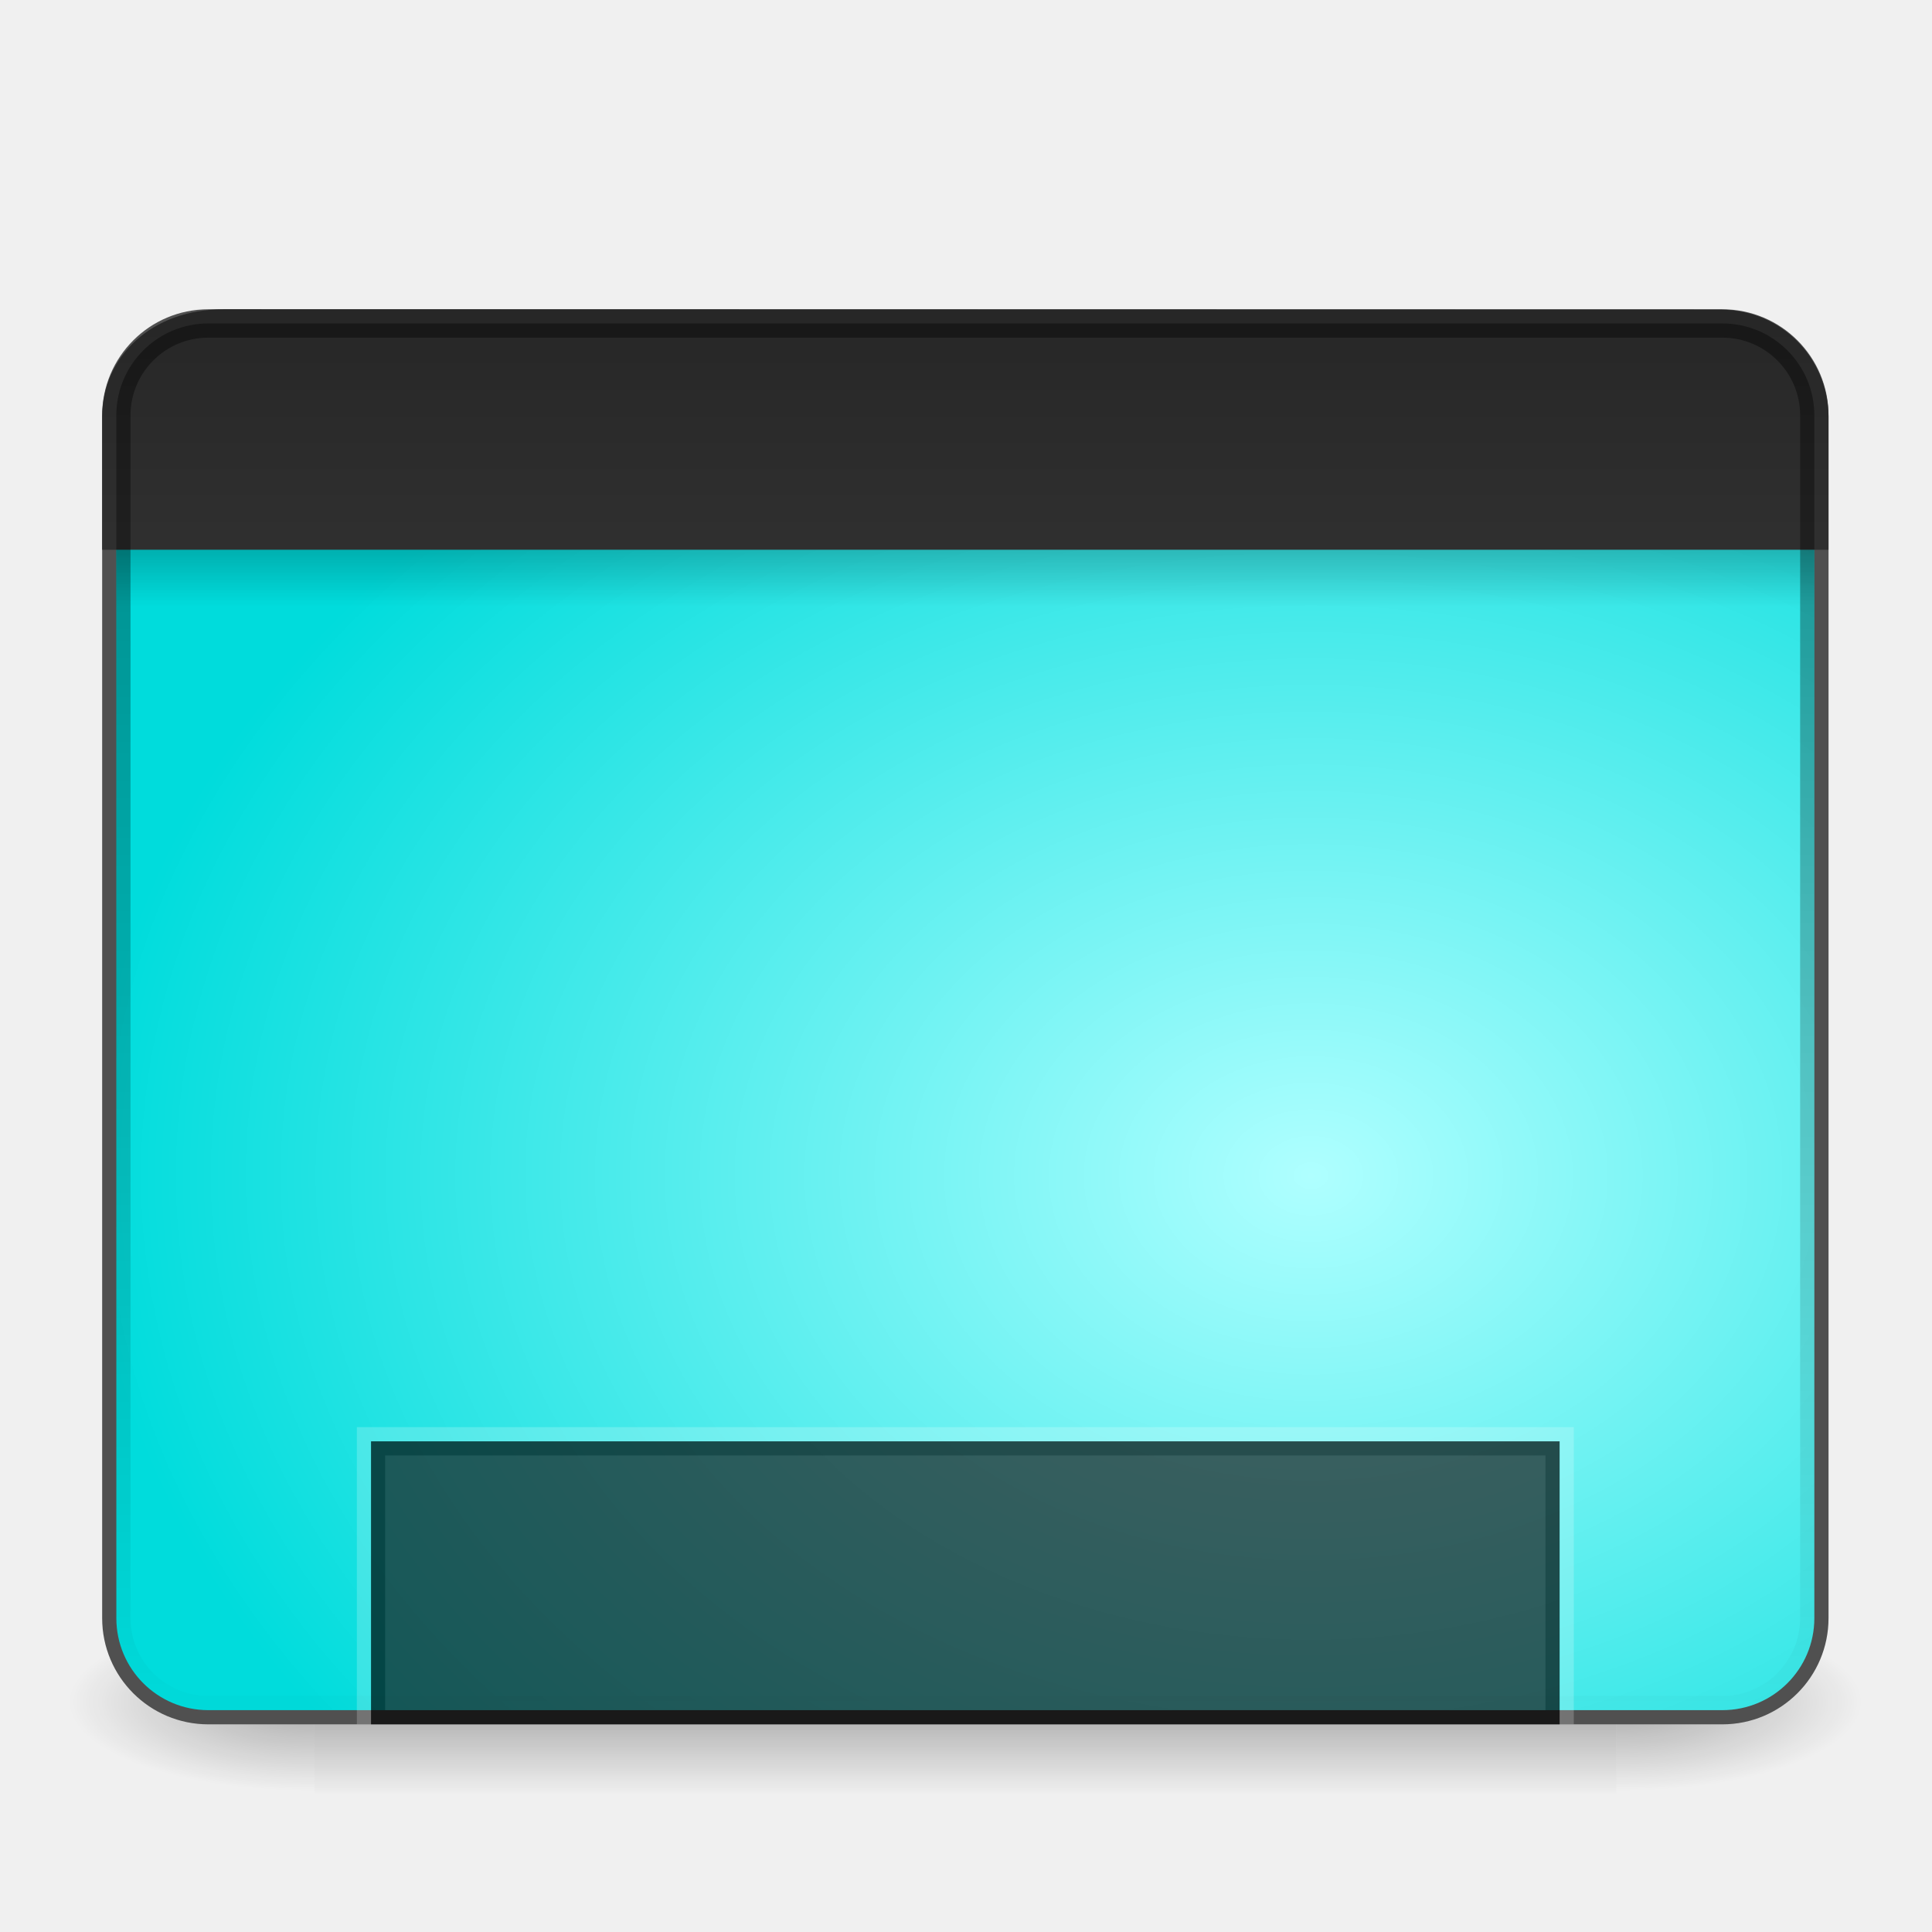
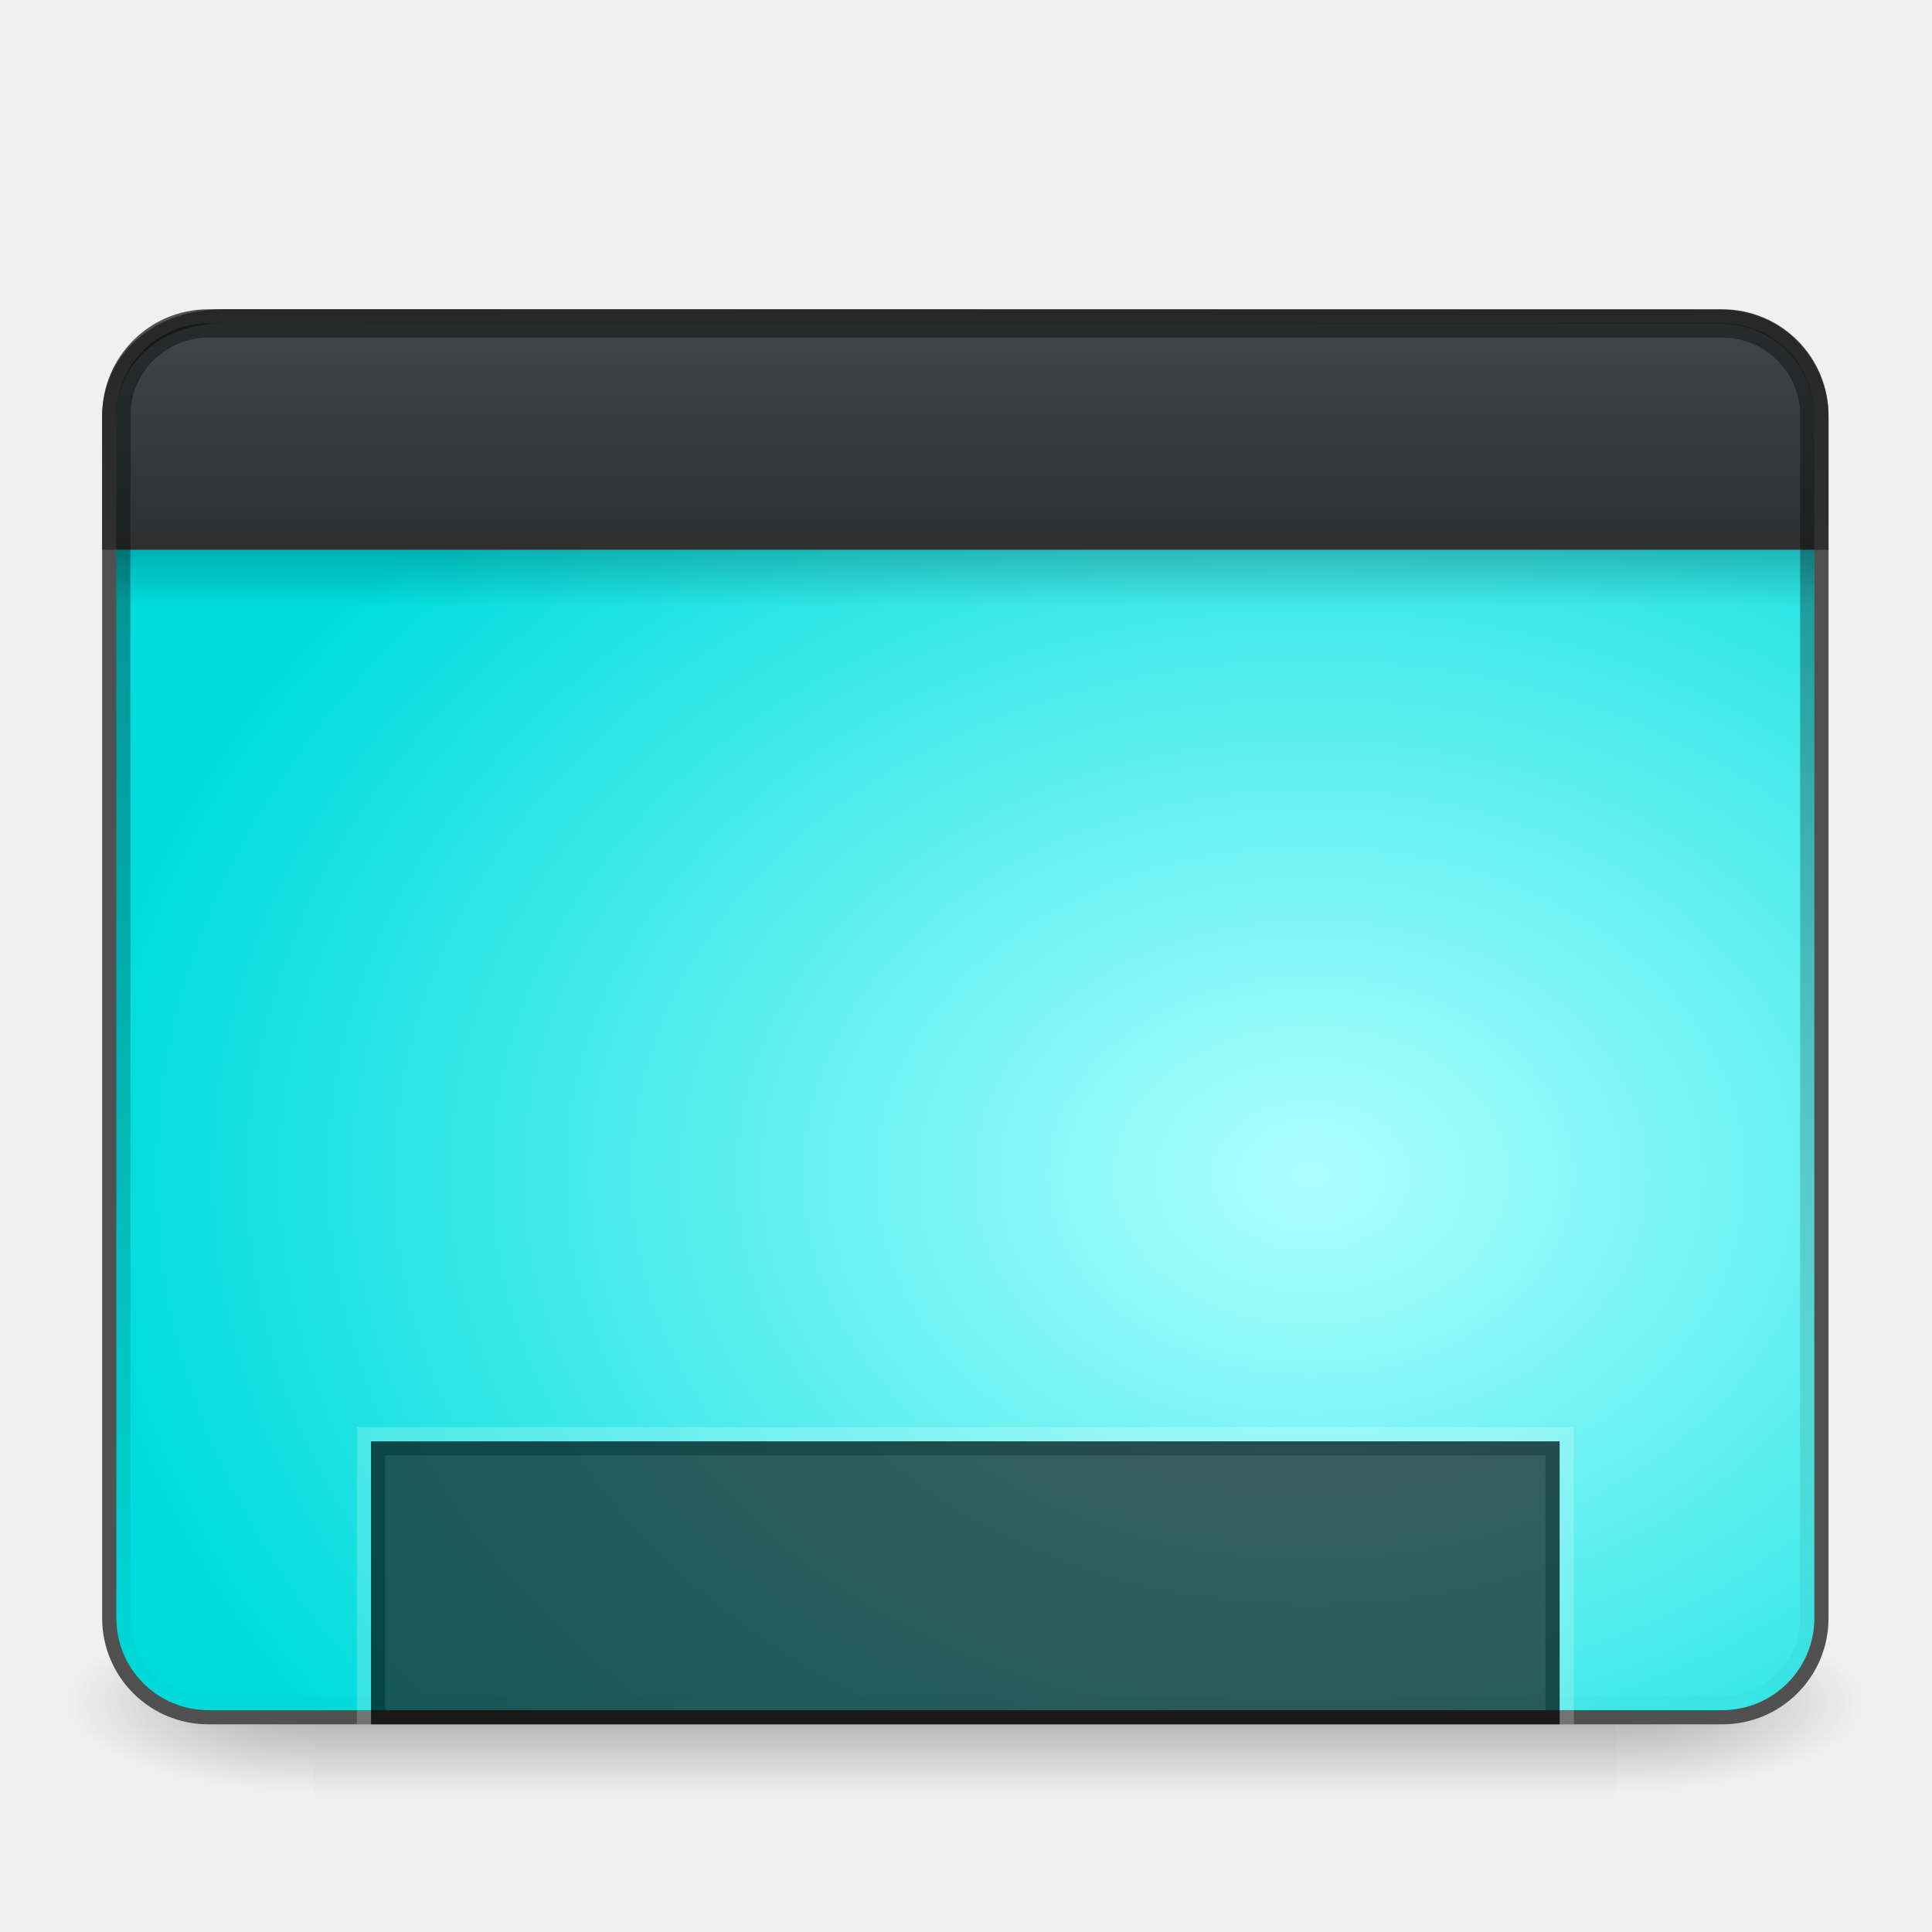
- <svg xmlns="http://www.w3.org/2000/svg" xmlns:xlink="http://www.w3.org/1999/xlink" height="96" width="96" version="1.1" id="svg3359">
+ <svg xmlns="http://www.w3.org/2000/svg" xmlns:xlink="http://www.w3.org/1999/xlink" id="svg3359" version="1.1" width="96" height="96">
  <defs id="defs3361">
+     <linearGradient id="linearGradient894">
+       <stop id="stop890" style="stop-color:#424949;stop-opacity:1" offset="0" />
+       <stop id="stop892" style="stop-color:#292f2f;stop-opacity:1" offset="1" />
+     </linearGradient>
    <linearGradient id="linearGradient4562">
-       <stop offset="0" style="stop-color:#afffff;stop-opacity:1" id="stop4558" />
-       <stop offset="1" style="stop-color:#00dcdc;stop-opacity:1" id="stop4560" />
+       <stop id="stop4558" style="stop-color:#afffff;stop-opacity:1" offset="0" />
+       <stop id="stop4560" style="stop-color:#00dcdc;stop-opacity:1" offset="1" />
    </linearGradient>
-     <linearGradient id="a" stop-color="#fff">
-       <stop offset="0" id="stop3364" />
-       <stop stop-opacity="0" offset="1" id="stop3366" />
+     <linearGradient stop-color="#fff" id="a">
+       <stop id="stop3364" offset="0" />
+       <stop id="stop3366" offset="1" stop-opacity="0" />
    </linearGradient>
-     <linearGradient id="b" y2="7.016" gradientUnits="userSpaceOnUse" x2="45.448" gradientTransform="matrix(1.0059 0 0 .99417 100 0)" y1="92.54" x1="45.448">
-       <stop offset="0" id="stop3369" />
-       <stop stop-opacity=".588" offset="1" id="stop3371" />
+     <linearGradient x1="45.448" y1="92.54" gradientTransform="matrix(1.0059 0 0 .99417 100 0)" x2="45.448" gradientUnits="userSpaceOnUse" y2="7.016" id="b">
+       <stop id="stop3369" offset="0" />
+       <stop id="stop3371" offset="1" stop-opacity=".588" />
    </linearGradient>
-     <linearGradient id="q" y2="6" xlink:href="#b" gradientUnits="userSpaceOnUse" x2="32.251" gradientTransform="translate(0,1)" y1="90" x1="32.251" />
-     <linearGradient id="p" y2="6" xlink:href="#b" gradientUnits="userSpaceOnUse" x2="32.251" gradientTransform="matrix(1.0238 0 0 1.0119 -1.1429 .929)" y1="90" x1="32.251" />
-     <linearGradient id="o" y2="90.239" xlink:href="#b" gradientUnits="userSpaceOnUse" x2="32.251" gradientTransform="matrix(1.0238,0,0,-1.0119,-1.1429,98.071)" y1="6.132" x1="32.251" />
-     <linearGradient id="n" y2="-24" xlink:href="#a" gradientUnits="userSpaceOnUse" x2="32" gradientTransform="translate(0,-64)" y1="46" x1="32" />
-     <radialGradient id="d" gradientUnits="userSpaceOnUse" cy="-15.871" cx="56.066" gradientTransform="matrix(-.0022617 -1.2346 1.3856 0 70.085 140.27)" r="35.938">
-       <stop stop-color="#909090" offset="0" id="stop3378" />
-       <stop stop-color="#8f8f8f" offset="1" id="stop3380" />
+     <linearGradient x1="32.251" y1="90" gradientTransform="translate(0,1)" x2="32.251" gradientUnits="userSpaceOnUse" xlink:href="#b" y2="6" id="q" />
+     <linearGradient x1="32.251" y1="90" gradientTransform="matrix(1.0238 0 0 1.0119 -1.1429 .929)" x2="32.251" gradientUnits="userSpaceOnUse" xlink:href="#b" y2="6" id="p" />
+     <linearGradient x1="32.251" y1="6.132" gradientTransform="matrix(1.0238,0,0,-1.0119,-1.1429,98.071)" x2="32.251" gradientUnits="userSpaceOnUse" xlink:href="#b" y2="90.239" id="o" />
+     <linearGradient x1="32" y1="46" gradientTransform="translate(0,-64)" x2="32" gradientUnits="userSpaceOnUse" xlink:href="#a" y2="-24" id="n" />
+     <radialGradient r="35.938" gradientTransform="matrix(-.0022617 -1.2346 1.3856 0 70.085 140.27)" cx="56.066" cy="-15.871" gradientUnits="userSpaceOnUse" id="d">
+       <stop id="stop3378" offset="0" stop-color="#909090" />
+       <stop id="stop3380" offset="1" stop-color="#8f8f8f" />
    </radialGradient>
-     <radialGradient id="c" gradientUnits="userSpaceOnUse" stop-color="#fff" cy="90.172" cx="48" gradientTransform="matrix(1.1573 0 0 .99591 -7.551 .19713)" r="42">
-       <stop offset="0" id="stop3383" />
-       <stop stop-opacity="0" offset="1" id="stop3385" />
+     <radialGradient r="42" gradientTransform="matrix(1.1573 0 0 .99591 -7.551 .19713)" cx="48" cy="90.172" stop-color="#fff" gradientUnits="userSpaceOnUse" id="c">
+       <stop id="stop3383" offset="0" />
+       <stop id="stop3385" offset="1" stop-opacity="0" />
    </radialGradient>
-     <linearGradient id="m" y2="83.295" gradientUnits="userSpaceOnUse" x2="43.179" gradientTransform="matrix(1.0294,0,0,1.0294,-1.4118,-1.4118)" y1="13" x1="43.179">
-       <stop stop-color="#919191" offset="0" id="stop3388" />
-       <stop stop-color="#fdfdfd" offset="1" id="stop3390" />
+     <linearGradient x1="43.179" y1="13" gradientTransform="matrix(1.0294,0,0,1.0294,-1.4118,-1.4118)" x2="43.179" gradientUnits="userSpaceOnUse" y2="83.295" id="m">
+       <stop id="stop3388" offset="0" stop-color="#919191" />
+       <stop id="stop3390" offset="1" stop-color="#fdfdfd" />
    </linearGradient>
-     <linearGradient id="l" y2="63.893" xlink:href="#a" gradientUnits="userSpaceOnUse" x2="36.357" y1="6" x1="36.357" />
-     <linearGradient id="k" y2="5.988" gradientUnits="userSpaceOnUse" x2="48" y1="90" x1="48">
-       <stop stop-color="#b4b4b4" offset="0" id="stop3394" />
-       <stop stop-color="#e6e6e6" offset="1" id="stop3396" />
+     <linearGradient x1="36.357" y1="6" x2="36.357" gradientUnits="userSpaceOnUse" xlink:href="#a" y2="63.893" id="l" />
+     <linearGradient x1="48" y1="90" x2="48" gradientUnits="userSpaceOnUse" y2="5.988" id="k">
+       <stop id="stop3394" offset="0" stop-color="#b4b4b4" />
+       <stop id="stop3396" offset="1" stop-color="#e6e6e6" />
    </linearGradient>
-     <linearGradient id="j" y2="69.688" xlink:href="#a" gradientUnits="userSpaceOnUse" x2="65.156" gradientTransform="translate(1)" y1="16.125" x1="65.156" />
-     <linearGradient id="i" y2="69.688" gradientUnits="userSpaceOnUse" x2="65.156" y1="16.125" x1="65.156">
-       <stop stop-color="#b7b7b7" offset="0" id="stop3400" />
-       <stop stop-color="#e7e7e7" stop-opacity="0" offset="1" id="stop3402" />
+     <linearGradient x1="65.156" y1="16.125" gradientTransform="translate(1)" x2="65.156" gradientUnits="userSpaceOnUse" xlink:href="#a" y2="69.688" id="j" />
+     <linearGradient x1="65.156" y1="16.125" x2="65.156" gradientUnits="userSpaceOnUse" y2="69.688" id="i">
+       <stop id="stop3400" offset="0" stop-color="#b7b7b7" />
+       <stop id="stop3402" offset="1" stop-opacity="0" stop-color="#e7e7e7" />
    </linearGradient>
-     <linearGradient id="h" y2="72.766" stop-color="#fff" gradientUnits="userSpaceOnUse" x2="76.451" y1="8.062" x1="76.451">
-       <stop offset="0" id="stop3405" />
-       <stop stop-opacity="0" offset="1" id="stop3407" />
+     <linearGradient x1="76.451" y1="8.062" x2="76.451" gradientUnits="userSpaceOnUse" stop-color="#fff" y2="72.766" id="h">
+       <stop id="stop3405" offset="0" />
+       <stop id="stop3407" offset="1" stop-opacity="0" />
    </linearGradient>
-     <linearGradient id="g" y2="-24" xlink:href="#a" gradientUnits="userSpaceOnUse" x2="32" gradientTransform="translate(32,-64)" y1="46" x1="32" />
-     <linearGradient id="f" y2="-24" xlink:href="#a" gradientUnits="userSpaceOnUse" x2="32" gradientTransform="translate(32,-96)" y1="46" x1="32" />
-     <linearGradient id="e" y2="-24" xlink:href="#a" gradientUnits="userSpaceOnUse" x2="32" gradientTransform="translate(0,-96)" y1="46" x1="32" />
-     <linearGradient id="n-9" y2="-24" xlink:href="#a-6" gradientUnits="userSpaceOnUse" x2="32" gradientTransform="translate(0,-64)" y1="46" x1="32" />
-     <linearGradient id="a-6" stop-color="#fff">
-       <stop offset="0" id="stop3364-3" />
-       <stop stop-opacity="0" offset="1" id="stop3366-6" />
+     <linearGradient x1="32" y1="46" gradientTransform="translate(32,-64)" x2="32" gradientUnits="userSpaceOnUse" xlink:href="#a" y2="-24" id="g" />
+     <linearGradient x1="32" y1="46" gradientTransform="translate(32,-96)" x2="32" gradientUnits="userSpaceOnUse" xlink:href="#a" y2="-24" id="f" />
+     <linearGradient x1="32" y1="46" gradientTransform="translate(0,-96)" x2="32" gradientUnits="userSpaceOnUse" xlink:href="#a" y2="-24" id="e" />
+     <linearGradient x1="32" y1="46" gradientTransform="translate(0,-64)" x2="32" gradientUnits="userSpaceOnUse" xlink:href="#a-6" y2="-24" id="n-9" />
+     <linearGradient stop-color="#fff" id="a-6">
+       <stop id="stop3364-3" offset="0" />
+       <stop id="stop3366-6" offset="1" stop-opacity="0" />
    </linearGradient>
-     <linearGradient x1="12.579" y1="2.914" x2="12.579" y2="43.811" id="linearGradient3308" xlink:href="#a" gradientUnits="userSpaceOnUse" gradientTransform="matrix(1.857698,0,0,2.133479,3.16029,-0.4168029)" />
-     <linearGradient x1="33.579" y1="5.709" x2="33.579" y2="16.323" id="linearGradient3311" xlink:href="#linearGradient3958" gradientUnits="userSpaceOnUse" gradientTransform="matrix(1.540563,0,0,1.510438,-1.899508,-3.630403)" />
+     <linearGradient gradientTransform="matrix(1.857698,0,0,2.133479,3.16029,-0.4168029)" gradientUnits="userSpaceOnUse" xlink:href="#a" id="linearGradient3308" y2="43.811" x2="12.579" y1="2.914" x1="12.579" />
+     <linearGradient gradientTransform="matrix(1.540563,0,0,1.510438,-1.899508,-3.630403)" gradientUnits="userSpaceOnUse" xlink:href="#linearGradient3958" id="linearGradient3311" y2="16.323" x2="33.579" y1="5.709" x1="33.579" />
    <linearGradient id="linearGradient3958">
-       <stop id="stop3960" style="stop-color:#262626;stop-opacity:1" offset="0" />
-       <stop id="stop3962" style="stop-color:#303030;stop-opacity:1" offset="1" />
+       <stop offset="0" style="stop-color:#262626;stop-opacity:1" id="stop3960" />
+       <stop offset="1" style="stop-color:#303030;stop-opacity:1" id="stop3962" />
    </linearGradient>
-     <linearGradient x1="16.916" y1="7.001" x2="16.916" y2="14" id="linearGradient3313" xlink:href="#linearGradient3958" gradientUnits="userSpaceOnUse" gradientTransform="matrix(1.890625,0,0,2.28985,2.372305,-11.03572)" />
-     <linearGradient x1="24.683" y1="9.242" x2="24.683" y2="13.523" id="linearGradient3316" xlink:href="#linearGradient3282" gradientUnits="userSpaceOnUse" gradientTransform="matrix(1.833835,0,0,0.8036657,3.747744,12.87934)" />
+     <linearGradient gradientTransform="matrix(1.890625,0,0,2.28985,2.372305,-11.03572)" gradientUnits="userSpaceOnUse" xlink:href="#linearGradient3958" id="linearGradient3313" y2="14" x2="16.916" y1="7.001" x1="16.916" />
+     <linearGradient gradientTransform="matrix(1.833835,0,0,0.8036657,3.747744,12.87934)" gradientUnits="userSpaceOnUse" xlink:href="#linearGradient3282" id="linearGradient3316" y2="13.523" x2="24.683" y1="9.242" x1="24.683" />
    <linearGradient id="linearGradient3282">
-       <stop id="stop3284" style="stop-color:#000000;stop-opacity:1" offset="0" />
-       <stop id="stop3286" style="stop-color:#000000;stop-opacity:0" offset="1" />
+       <stop offset="0" style="stop-color:#000000;stop-opacity:1" id="stop3284" />
+       <stop offset="1" style="stop-color:#000000;stop-opacity:0" id="stop3286" />
    </linearGradient>
-     <radialGradient cx="26.617" cy="-2.064" r="23" fx="26.617" fy="-2.064" id="radialGradient3322" xlink:href="#linearGradient2867-449-88-871-390-598-476-591-434-148-895-534-212-357-729" gradientUnits="userSpaceOnUse" gradientTransform="matrix(-3.4387076e-8,-2.448265,2.64074,0,70.36965,123.4418)" />
+     <radialGradient gradientTransform="matrix(-3.4387076e-8,-2.448265,2.64074,0,70.36965,123.4418)" gradientUnits="userSpaceOnUse" xlink:href="#linearGradient2867-449-88-871-390-598-476-591-434-148-895-534-212-357-729" id="radialGradient3322" fy="-2.064" fx="26.617" r="23" cy="-2.064" cx="26.617" />
    <linearGradient id="linearGradient2867-449-88-871-390-598-476-591-434-148-895-534-212-357-729">
-       <stop id="stop8022" style="stop-color:#20ee8f;stop-opacity:1" offset="0" />
-       <stop id="stop8028" style="stop-color:#00927c;stop-opacity:1" offset="1" />
+       <stop offset="0" style="stop-color:#20ee8f;stop-opacity:1" id="stop8022" />
+       <stop offset="1" style="stop-color:#00927c;stop-opacity:1" id="stop8028" />
    </linearGradient>
-     <radialGradient cx="605.714" cy="486.648" r="117.143" fx="605.714" fy="486.648" id="radialGradient3327" xlink:href="#linearGradient3282" gradientUnits="userSpaceOnUse" gradientTransform="matrix(-0.1016599,0,0,0.04596042,172.67,67.85037)" />
-     <radialGradient cx="605.714" cy="486.648" r="117.143" fx="605.714" fy="486.648" id="radialGradient3330" xlink:href="#linearGradient3282" gradientUnits="userSpaceOnUse" gradientTransform="matrix(0.10166,0,0,0.04596042,18.82463,67.85037)" />
-     <linearGradient x1="302.857" y1="366.648" x2="302.857" y2="609.505" id="linearGradient3333" xlink:href="#linearGradient5048-7" gradientUnits="userSpaceOnUse" gradientTransform="matrix(0.1339682,0,0,0.04596042,-0.672625,67.85037)" />
+     <radialGradient gradientTransform="matrix(-0.1016599,0,0,0.04596042,172.67,67.85037)" gradientUnits="userSpaceOnUse" xlink:href="#linearGradient3282" id="radialGradient3327" fy="486.648" fx="605.714" r="117.143" cy="486.648" cx="605.714" />
+     <radialGradient gradientTransform="matrix(0.10166,0,0,0.04596042,18.82463,67.85037)" gradientUnits="userSpaceOnUse" xlink:href="#linearGradient3282" id="radialGradient3330" fy="486.648" fx="605.714" r="117.143" cy="486.648" cx="605.714" />
+     <linearGradient gradientTransform="matrix(0.1339682,0,0,0.04596042,-0.672625,67.85037)" gradientUnits="userSpaceOnUse" xlink:href="#linearGradient5048-7" id="linearGradient3333" y2="609.505" x2="302.857" y1="366.648" x1="302.857" />
    <linearGradient id="linearGradient5048-7">
-       <stop id="stop5050-5" style="stop-color:#000000;stop-opacity:0" offset="0" />
-       <stop id="stop5056-9" style="stop-color:#000000;stop-opacity:1" offset="0.5" />
-       <stop id="stop5052-6" style="stop-color:#000000;stop-opacity:0" offset="1" />
+       <stop offset="0" style="stop-color:#000000;stop-opacity:0" id="stop5050-5" />
+       <stop offset="0.5" style="stop-color:#000000;stop-opacity:1" id="stop5056-9" />
+       <stop offset="1" style="stop-color:#000000;stop-opacity:0" id="stop5052-6" />
    </linearGradient>
-     <linearGradient id="n-3" y2="-24" xlink:href="#a" gradientUnits="userSpaceOnUse" x2="32" gradientTransform="translate(89.6558,-71.01617)" y1="46" x1="32" />
-     <linearGradient x1="12.579" y1="2.914" x2="12.579" y2="43.811" id="linearGradient3308-8" xlink:href="#a" gradientUnits="userSpaceOnUse" gradientTransform="matrix(1.857698,0,0,1.747146,3.380041,10.35098)" />
-     <linearGradient x1="33.579" y1="5.709" x2="33.579" y2="16.323" id="linearGradient3311-7" xlink:href="#linearGradient3958" gradientUnits="userSpaceOnUse" gradientTransform="matrix(1.540564,0,0,1.236926,-1.679756,7.719302)" />
-     <linearGradient x1="16.916" y1="7.001" x2="16.916" y2="14" id="linearGradient3313-0" xlink:href="#linearGradient3958" gradientUnits="userSpaceOnUse" gradientTransform="matrix(1.890625,0,0,1.875201,2.592057,1.654951)" />
-     <linearGradient x1="24.683" y1="9.242" x2="24.683" y2="13.523" id="linearGradient3316-2" xlink:href="#linearGradient3282" gradientUnits="userSpaceOnUse" gradientTransform="matrix(1.833835,0,0,0.6581369,3.967497,21.23944)" />
-     <radialGradient cx="26.617" cy="-2.064" r="23" fx="26.617" fy="-2.064" id="radialGradient3322-5" xlink:href="#linearGradient4562" gradientUnits="userSpaceOnUse" gradientTransform="matrix(-3.438708e-8,-2.00493,2.64074,0,70.58941,111.7811)" />
-     <radialGradient cx="605.714" cy="486.648" r="117.143" fx="605.714" fy="486.648" id="radialGradient3327-2" xlink:href="#linearGradient3282" gradientUnits="userSpaceOnUse" gradientTransform="matrix(-0.1016599,0,0,0.03763786,76.88974,66.25625)" />
-     <radialGradient cx="605.714" cy="486.648" r="117.143" fx="605.714" fy="486.648" id="radialGradient3330-8" xlink:href="#linearGradient3282" gradientUnits="userSpaceOnUse" gradientTransform="matrix(0.10166,0,0,0.03763786,19.04439,66.25625)" />
-     <linearGradient x1="302.857" y1="366.648" x2="302.857" y2="609.505" id="linearGradient3333-9" xlink:href="#linearGradient5048-7" gradientUnits="userSpaceOnUse" gradientTransform="matrix(0.1339682,0,0,0.03763786,-0.4528725,66.25625)" />
+     <linearGradient x1="32" y1="46" gradientTransform="translate(89.6558,-71.01617)" x2="32" gradientUnits="userSpaceOnUse" xlink:href="#a" y2="-24" id="n-3" />
+     <linearGradient gradientTransform="matrix(1.857698,0,0,1.747146,3.380041,10.35098)" gradientUnits="userSpaceOnUse" xlink:href="#a" id="linearGradient3308-8" y2="43.811" x2="12.579" y1="2.914" x1="12.579" />
+     <linearGradient gradientTransform="matrix(1.540564,0,0,1.236926,-1.679756,7.719302)" gradientUnits="userSpaceOnUse" xlink:href="#linearGradient894" id="linearGradient3311-7" y2="16.323" x2="33.579" y1="5.709" x1="33.579" />
+     <linearGradient gradientTransform="matrix(1.890625,0,0,1.875201,2.592057,1.654951)" gradientUnits="userSpaceOnUse" xlink:href="#linearGradient3958" id="linearGradient3313-0" y2="14" x2="16.916" y1="7.001" x1="16.916" />
+     <linearGradient gradientTransform="matrix(1.833835,0,0,0.6581369,3.967497,21.23944)" gradientUnits="userSpaceOnUse" xlink:href="#linearGradient3282" id="linearGradient3316-2" y2="13.523" x2="24.683" y1="9.242" x1="24.683" />
+     <radialGradient gradientTransform="matrix(-3.438708e-8,-2.00493,2.64074,0,70.58941,111.7811)" gradientUnits="userSpaceOnUse" xlink:href="#linearGradient4562" id="radialGradient3322-5" fy="-2.064" fx="26.617" r="23" cy="-2.064" cx="26.617" />
+     <radialGradient gradientTransform="matrix(-0.1016599,0,0,0.03763786,76.88974,66.25625)" gradientUnits="userSpaceOnUse" xlink:href="#linearGradient3282" id="radialGradient3327-2" fy="486.648" fx="605.714" r="117.143" cy="486.648" cx="605.714" />
+     <radialGradient gradientTransform="matrix(0.10166,0,0,0.03763786,19.04439,66.25625)" gradientUnits="userSpaceOnUse" xlink:href="#linearGradient3282" id="radialGradient3330-8" fy="486.648" fx="605.714" r="117.143" cy="486.648" cx="605.714" />
+     <linearGradient gradientTransform="matrix(0.1339682,0,0,0.03763786,-0.4528725,66.25625)" gradientUnits="userSpaceOnUse" xlink:href="#linearGradient5048-7" id="linearGradient3333-9" y2="609.505" x2="302.857" y1="366.648" x1="302.857" />
  </defs>
-   <rect width="64.688" height="9.141" x="15.623" y="80.056" id="rect2512" style="display:inline;overflow:visible;visibility:visible;opacity:0.3;fill:url(#linearGradient3333-9);fill-opacity:1;fill-rule:nonzero;stroke:none;stroke-width:1;marker:none" />
-   <path d="m 80.311,80.056 c 0,0 0,9.14 0,9.14 5.235,0.017 12.656,-2.048 12.656,-4.571 0,-2.523 -5.842,-4.569 -12.656,-4.569 z" id="path2514" style="display:inline;overflow:visible;visibility:visible;opacity:0.3;fill:url(#radialGradient3330-8);fill-opacity:1;fill-rule:nonzero;stroke:none;stroke-width:1;marker:none" />
-   <path d="m 15.623,80.056 c 0,0 0,9.14 0,9.14 -5.235,0.017 -12.656,-2.048 -12.656,-4.571 0,-2.523 5.842,-4.569 12.656,-4.569 z" id="path2516" style="display:inline;overflow:visible;visibility:visible;opacity:0.3;fill:url(#radialGradient3327-2);fill-opacity:1;fill-rule:nonzero;stroke:none;stroke-width:1;marker:none" />
-   <rect width="85.077" height="69.608" rx="4.922" ry="4.922" x="5.429" y="15.721" id="rect2573" style="fill:url(#radialGradient3322-5);fill-opacity:1;fill-rule:evenodd;stroke:#505050;stroke-width:0.705;stroke-linecap:round;stroke-linejoin:round;stroke-miterlimit:4;stroke-dasharray:none;stroke-dashoffset:0;stroke-opacity:1" />
-   <rect width="84.375" height="2.813" rx="0" ry="0" x="5.78" y="27.322" id="rect1436" style="display:inline;overflow:visible;visibility:visible;opacity:0.2;fill:url(#linearGradient3316-2);fill-opacity:1;fill-rule:evenodd;stroke:none;stroke-width:1;stroke-linecap:butt;stroke-linejoin:miter;stroke-miterlimit:4;stroke-dasharray:none;stroke-dashoffset:0;stroke-opacity:1;marker:none;marker-start:none;marker-mid:none;marker-end:none" />
-   <path d="m 11.1,15.72 c 0,0 74.37,0.016 74.37,0.016 2.959,0 5.036,2.365 5.036,4.982 0,0 0,6.252 0,6.252 0,0 -85.078,0 -85.078,0 0,0 0,-6.252 0,-6.252 0,-2.789 2.285,-4.998 5.672,-4.998 z" id="rect2311" style="display:inline;overflow:visible;visibility:visible;fill:url(#linearGradient3311-7);fill-opacity:1;fill-rule:evenodd;stroke:url(#linearGradient3313-0);stroke-width:0.703;stroke-linecap:butt;stroke-linejoin:miter;stroke-miterlimit:4;stroke-dasharray:none;stroke-dashoffset:0;stroke-opacity:1;marker:none;marker-start:none;marker-mid:none;marker-end:none" />
-   <rect width="83.669" height="68.2" rx="4.219" ry="4.219" x="6.132" y="16.425" id="rect2601" style="opacity:0.4;fill:none;fill-opacity:1;fill-rule:evenodd;stroke:url(#linearGradient3308-8);stroke-width:0.706;stroke-linecap:round;stroke-linejoin:round;stroke-miterlimit:4;stroke-dasharray:none;stroke-dashoffset:0;stroke-opacity:1" />
-   <rect width="58.359" height="13.359" rx="0" ry="0" x="18.787" y="71.97" id="rect9439" style="display:inline;overflow:visible;visibility:visible;opacity:0.684;fill:#1a1a1a;fill-opacity:1;fill-rule:nonzero;stroke:#000000;stroke-width:0.703;stroke-linecap:butt;stroke-linejoin:miter;stroke-miterlimit:4;stroke-dasharray:none;stroke-dashoffset:0;stroke-opacity:1;marker:none;marker-start:none;marker-mid:none;marker-end:none;enable-background:accumulate" />
-   <path style="display:inline;overflow:visible;visibility:visible;opacity:0.2;fill:none;fill-opacity:1;fill-rule:nonzero;stroke:#ffffff;stroke-width:0.703;stroke-linecap:butt;stroke-linejoin:miter;stroke-miterlimit:4;stroke-dasharray:none;stroke-dashoffset:0;stroke-opacity:1;marker:none;marker-start:none;marker-mid:none;marker-end:none;enable-background:accumulate" d="m 18.084,85.681 c 0,0 0,-14.414 0,-14.414 0,0 59.766,0 59.766,0 0,0 0,14.414 0,14.414" id="rect2429" />
+   <rect style="display:inline;overflow:visible;visibility:visible;opacity:0.3;fill:url(#linearGradient3333-9);fill-opacity:1;fill-rule:nonzero;stroke:none;stroke-width:1;marker:none" id="rect2512" y="80.056" x="15.623" height="9.141" width="64.688" />
+   <path style="display:inline;overflow:visible;visibility:visible;opacity:0.3;fill:url(#radialGradient3330-8);fill-opacity:1;fill-rule:nonzero;stroke:none;stroke-width:1;marker:none" id="path2514" d="m 80.311,80.056 c 0,0 0,9.14 0,9.14 5.235,0.017 12.656,-2.048 12.656,-4.571 0,-2.523 -5.842,-4.569 -12.656,-4.569 z" />
+   <path style="display:inline;overflow:visible;visibility:visible;opacity:0.3;fill:url(#radialGradient3327-2);fill-opacity:1;fill-rule:nonzero;stroke:none;stroke-width:1;marker:none" id="path2516" d="m 15.623,80.056 c 0,0 0,9.14 0,9.14 -5.235,0.017 -12.656,-2.048 -12.656,-4.571 0,-2.523 5.842,-4.569 12.656,-4.569 z" />
+   <rect style="fill:url(#radialGradient3322-5);fill-opacity:1;fill-rule:evenodd;stroke:#505050;stroke-width:0.705;stroke-linecap:round;stroke-linejoin:round;stroke-miterlimit:4;stroke-dasharray:none;stroke-dashoffset:0;stroke-opacity:1" id="rect2573" y="15.721" x="5.429" ry="4.922" rx="4.922" height="69.608" width="85.077" />
+   <rect style="display:inline;overflow:visible;visibility:visible;opacity:0.2;fill:url(#linearGradient3316-2);fill-opacity:1;fill-rule:evenodd;stroke:none;stroke-width:1;stroke-linecap:butt;stroke-linejoin:miter;stroke-miterlimit:4;stroke-dasharray:none;stroke-dashoffset:0;stroke-opacity:1;marker:none;marker-start:none;marker-mid:none;marker-end:none" id="rect1436" y="27.322" x="5.78" ry="0" rx="0" height="2.813" width="84.375" />
+   <path style="display:inline;overflow:visible;visibility:visible;fill:url(#linearGradient3311-7);fill-opacity:1;fill-rule:evenodd;stroke:url(#linearGradient3313-0);stroke-width:0.703;stroke-linecap:butt;stroke-linejoin:miter;stroke-miterlimit:4;stroke-dasharray:none;stroke-dashoffset:0;stroke-opacity:1;marker:none;marker-start:none;marker-mid:none;marker-end:none" id="rect2311" d="m 11.1,15.72 c 0,0 74.37,0.016 74.37,0.016 2.959,0 5.036,2.365 5.036,4.982 0,0 0,6.252 0,6.252 0,0 -85.078,0 -85.078,0 0,0 0,-6.252 0,-6.252 0,-2.789 2.285,-4.998 5.672,-4.998 z" />
+   <rect style="opacity:0.4;fill:none;fill-opacity:1;fill-rule:evenodd;stroke:url(#linearGradient3308-8);stroke-width:0.706;stroke-linecap:round;stroke-linejoin:round;stroke-miterlimit:4;stroke-dasharray:none;stroke-dashoffset:0;stroke-opacity:1" id="rect2601" y="16.425" x="6.132" ry="4.219" rx="4.219" height="68.2" width="83.669" />
+   <rect style="display:inline;overflow:visible;visibility:visible;opacity:0.684;fill:#1a1a1a;fill-opacity:1;fill-rule:nonzero;stroke:#000000;stroke-width:0.703;stroke-linecap:butt;stroke-linejoin:miter;stroke-miterlimit:4;stroke-dasharray:none;stroke-dashoffset:0;stroke-opacity:1;marker:none;marker-start:none;marker-mid:none;marker-end:none;enable-background:accumulate" id="rect9439" y="71.97" x="18.787" ry="0" rx="0" height="13.359" width="58.359" />
+   <path id="rect2429" d="m 18.084,85.681 c 0,0 0,-14.414 0,-14.414 0,0 59.766,0 59.766,0 0,0 0,14.414 0,14.414" style="display:inline;overflow:visible;visibility:visible;opacity:0.2;fill:none;fill-opacity:1;fill-rule:nonzero;stroke:#ffffff;stroke-width:0.703;stroke-linecap:butt;stroke-linejoin:miter;stroke-miterlimit:4;stroke-dasharray:none;stroke-dashoffset:0;stroke-opacity:1;marker:none;marker-start:none;marker-mid:none;marker-end:none;enable-background:accumulate" />
</svg>
